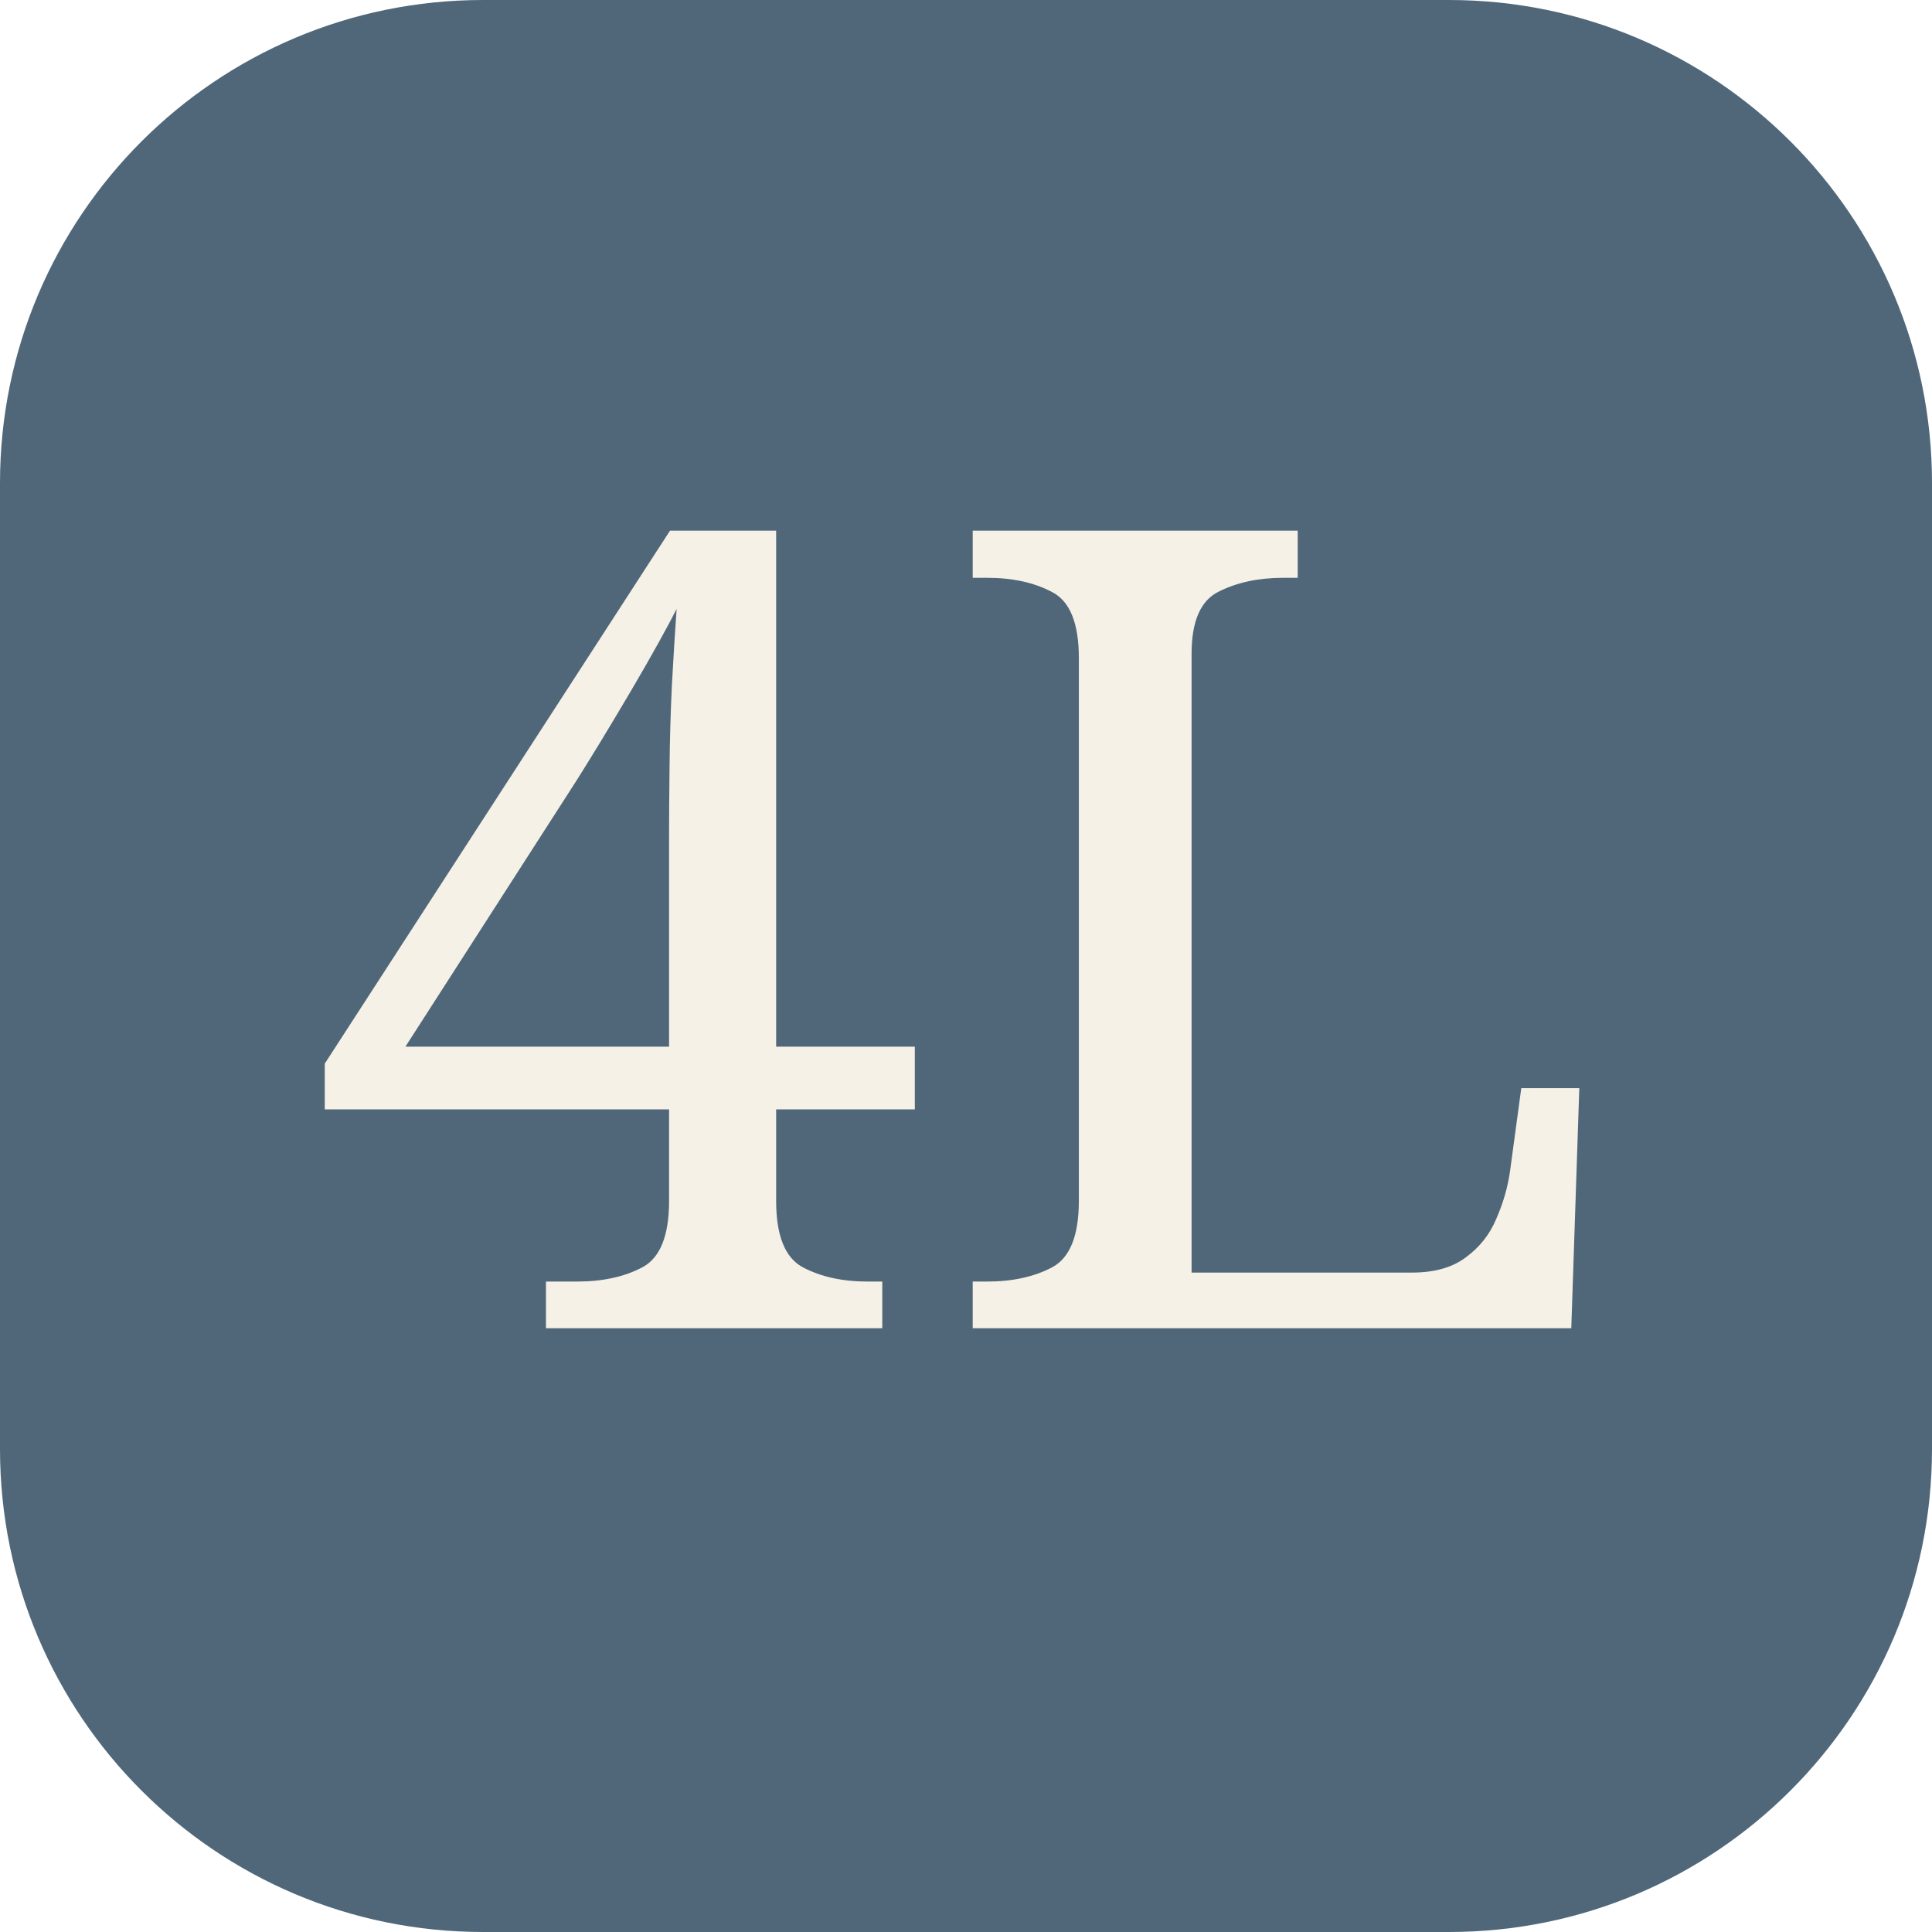
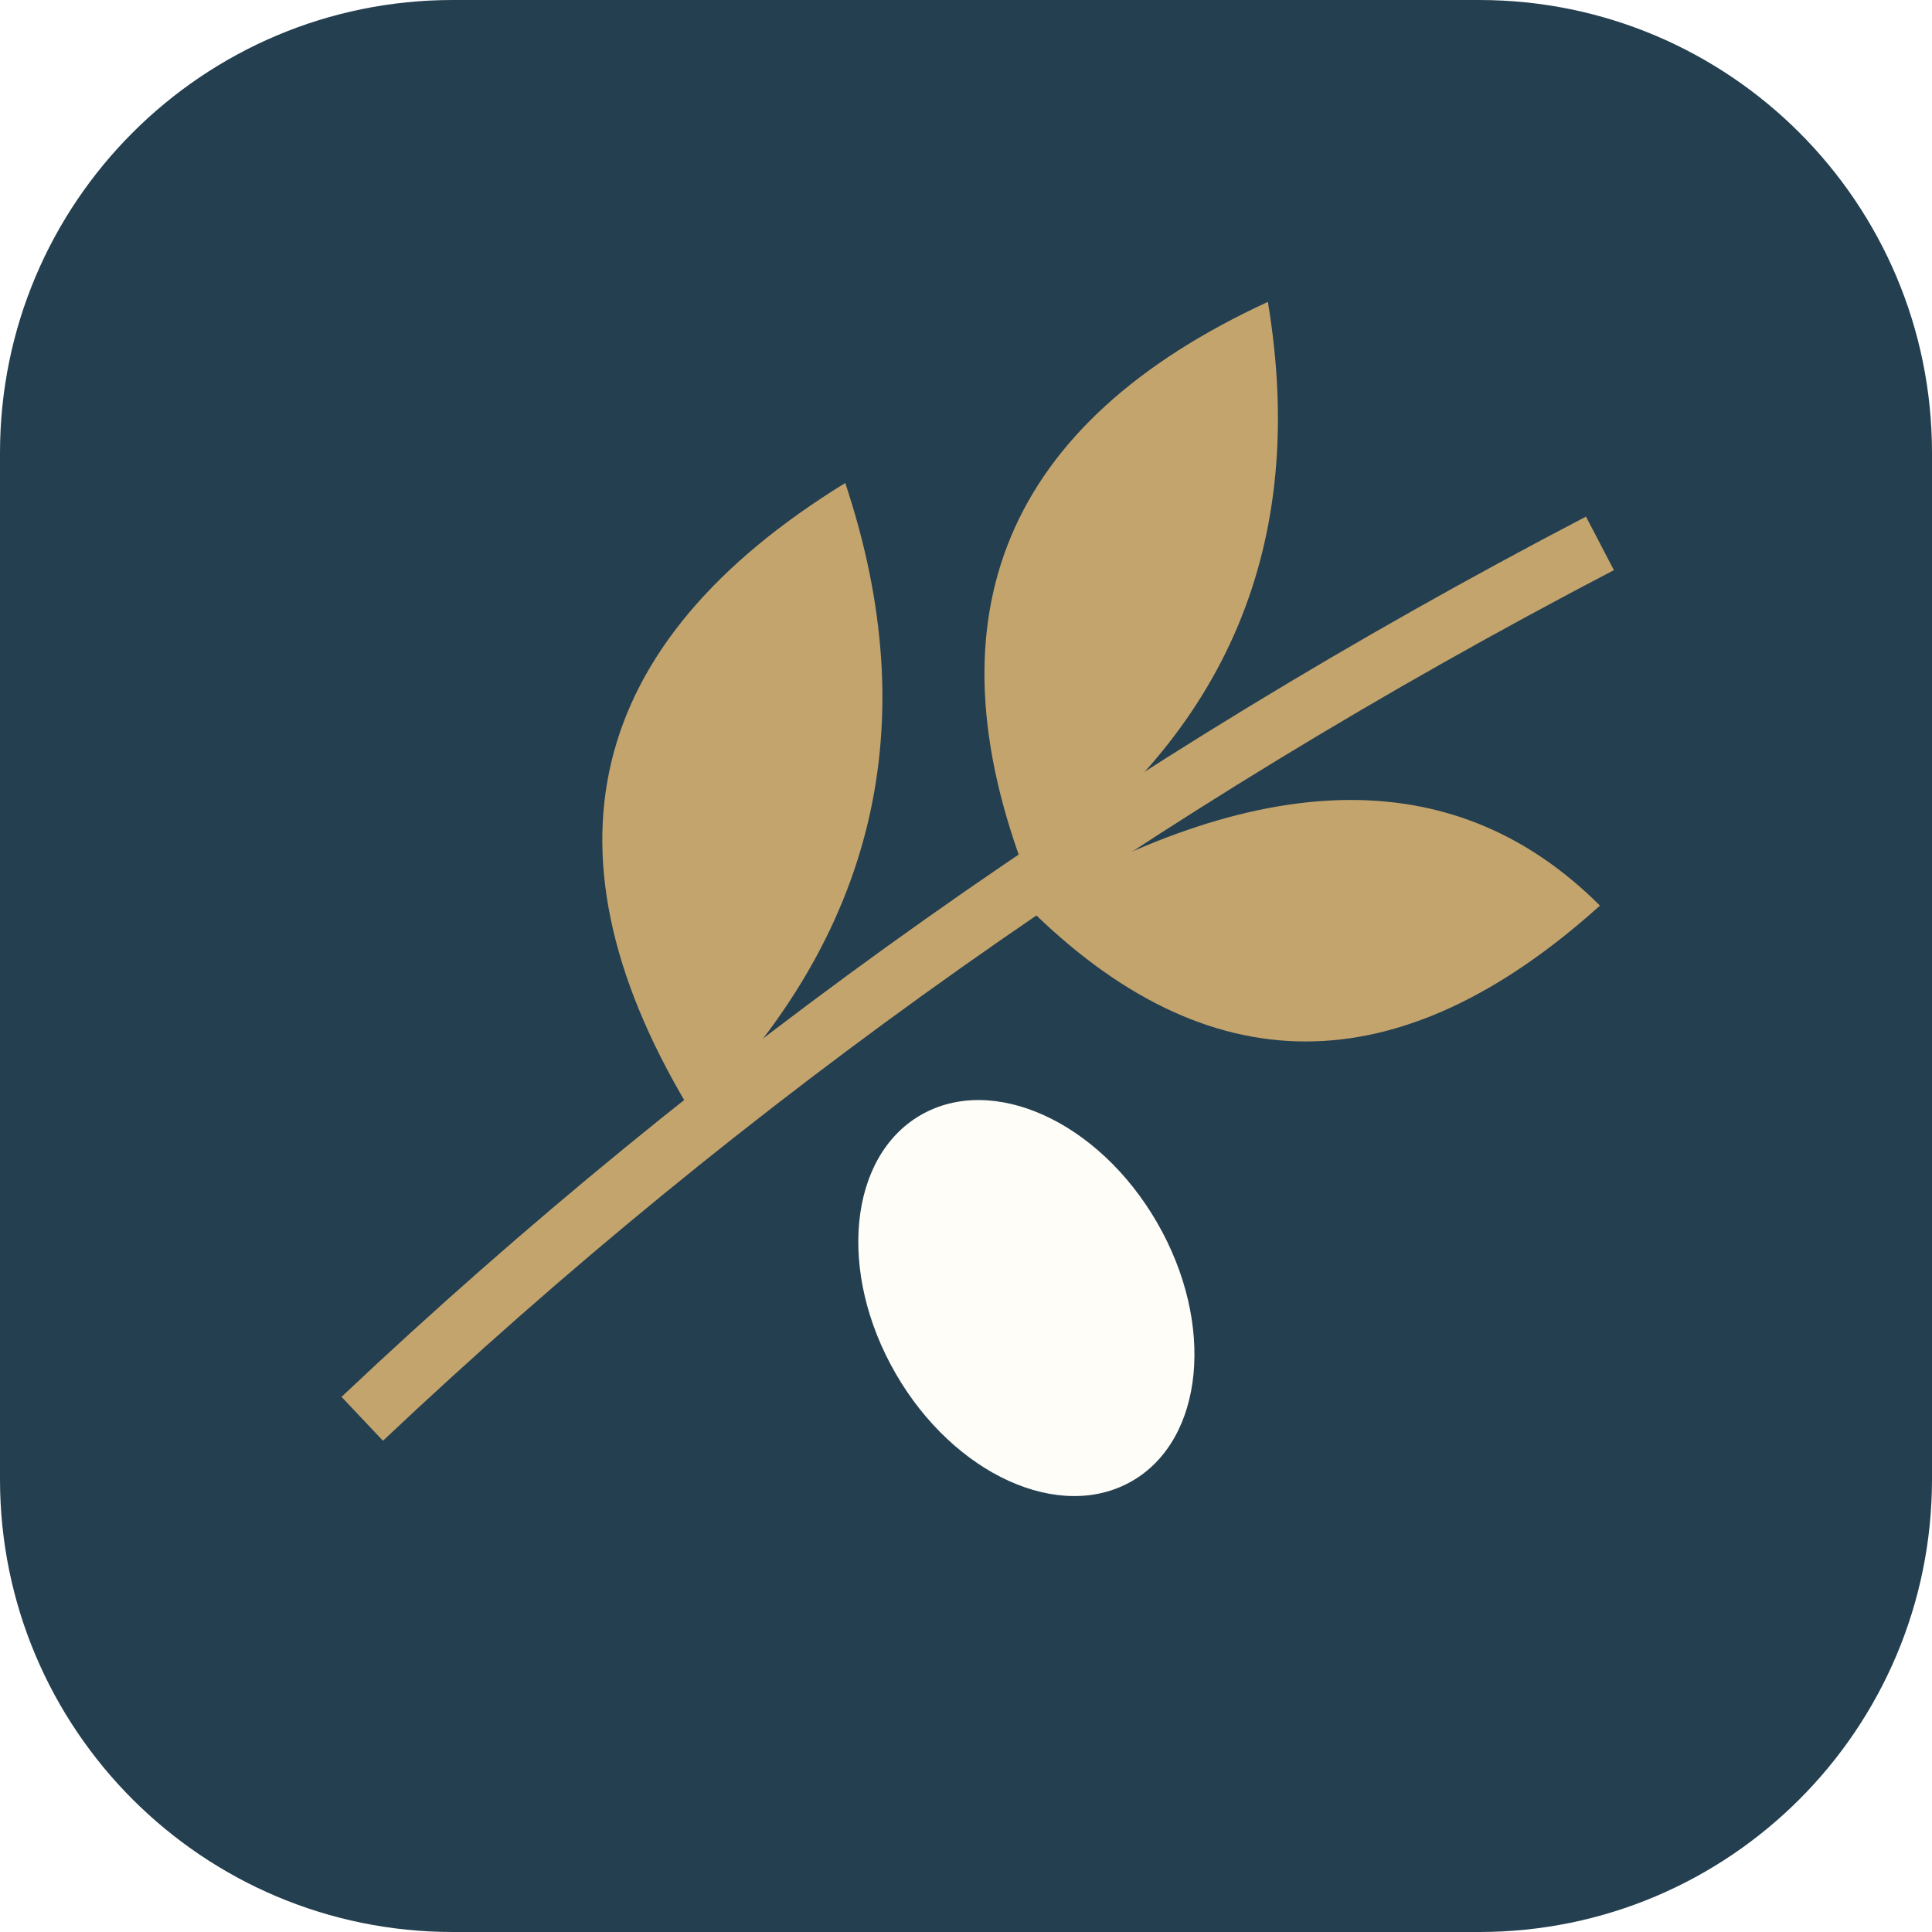
<svg xmlns="http://www.w3.org/2000/svg" viewBox="0 0 64 64">
-   <rect width="64" height="64" rx="16" fill="#50677a" />
-   <text x="32" y="44" text-anchor="middle" fill="#f6f1e7" font-family="Georgia,serif" font-size="37">4L</text>
+   <rect width="64" height="64" rx="15" fill="#243f50" />
+   <path d="M12 47Q30 30 53 18" fill="none" stroke="#c4a46d" stroke-width="2" />
+   <g fill="#c4a46d">
+     <path d="M23 37Q15 24 28 16Q32 28 23 37Z" />
+     <path d="M34 29Q29 16 42 10Q44 22 34 29Z" />
+     <path d="M34 30Q46 23 53 30Q43 39 34 30Z" />
+   </g>
+   <ellipse cx="34" cy="43" rx="5" ry="7" transform="rotate(-30 34 43)" fill="#fffdf8" />
</svg>
